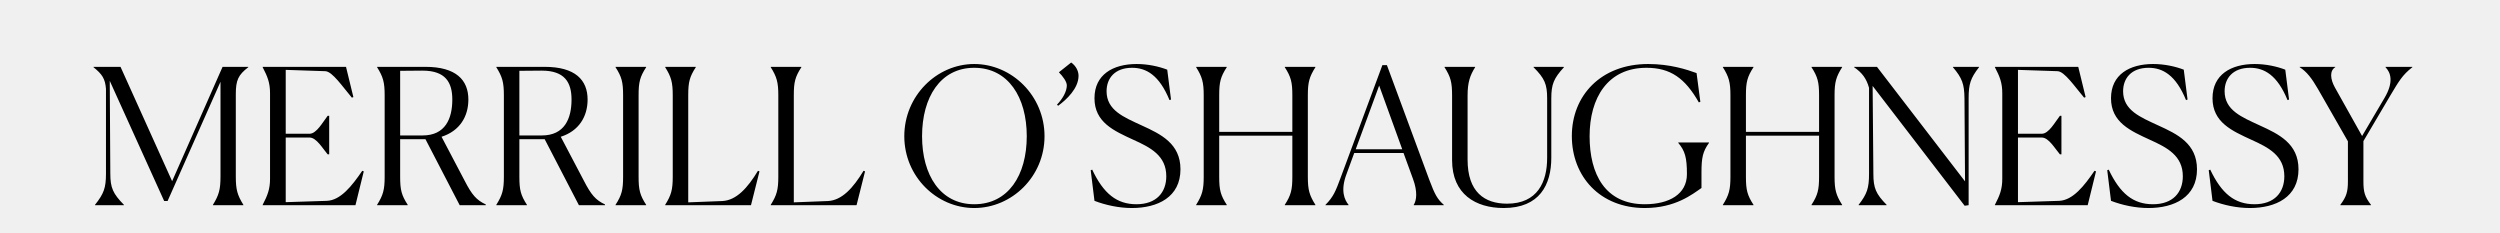
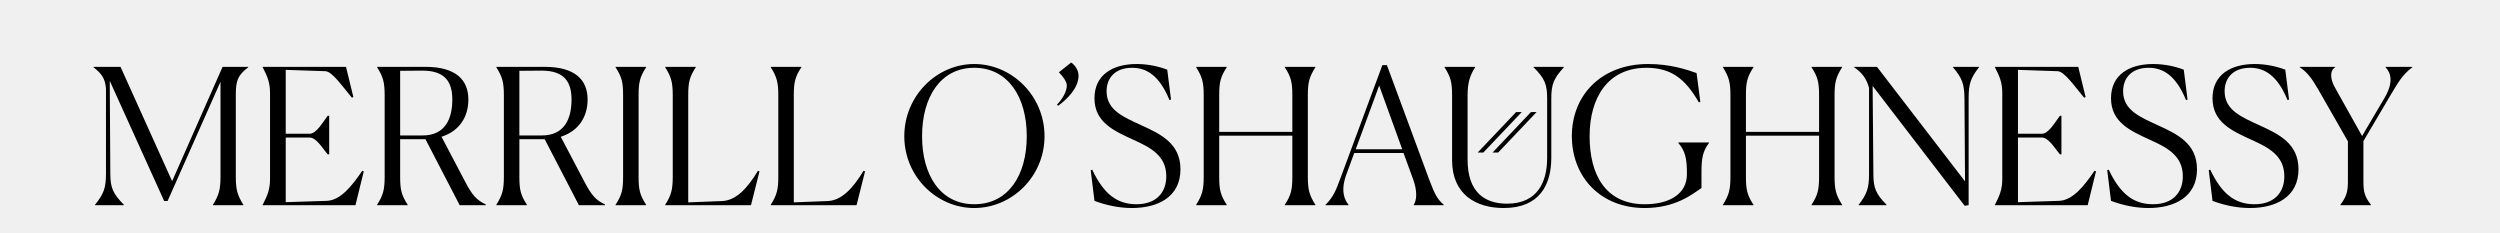
<svg xmlns="http://www.w3.org/2000/svg" width="463" height="43" viewBox="0 0 463 43" fill="none">
  <g clip-path="url(#clip0_122_26)">
    <path d="M22.951 38V37.93C20.921 35.865 20.431 34.78 20.431 32.155L20.326 14.97L30.406 37.23H31.036L40.836 15.145V32.68C40.836 35.095 40.556 36.11 39.436 37.93V38H45.071V37.93C43.951 36.11 43.671 35.13 43.671 32.68V17.455C43.671 14.83 44.126 13.885 45.981 12.45V12.38H41.221L31.876 33.555L22.321 12.38H17.316V12.45C18.926 13.745 19.486 14.585 19.626 16.475V32.155C19.626 34.78 19.241 35.865 17.596 37.93V38H22.951ZM67.371 31.735L67.091 31.63C65.166 34.465 63.066 37.09 60.546 37.195L52.916 37.44V25.47H57.326C58.621 25.47 59.776 27.535 60.686 28.585H60.966V21.445H60.686C59.741 22.67 58.621 24.77 57.326 24.77H52.916V12.94L60.266 13.185C61.561 13.255 63.416 16.02 65.166 18.085L65.446 17.98L64.081 12.38H48.646V12.45C49.556 14.2 50.011 15.32 50.011 17.28V33.1C50.011 35.025 49.556 36.18 48.646 37.93V38H65.831L67.371 31.735ZM78.238 13.08C82.508 13.08 83.768 15.25 83.768 18.435C83.768 21.97 82.473 25.085 78.273 25.085H74.108V13.115C76.103 13.08 77.573 13.08 78.238 13.08ZM69.838 38H75.508V37.93C74.353 36.145 74.108 35.165 74.108 32.75V25.785H78.798L85.133 38H89.963V37.86C88.248 37.055 87.408 36.11 86.043 33.45L81.773 25.33C85.168 24.245 86.743 21.55 86.743 18.435C86.743 14.795 84.433 12.38 78.798 12.38H69.838V12.45C70.958 14.235 71.238 15.25 71.238 17.63V32.75C71.238 35.13 70.958 36.145 69.838 37.93V38ZM100.318 13.08C104.588 13.08 105.848 15.25 105.848 18.435C105.848 21.97 104.553 25.085 100.353 25.085H96.188V13.115C98.183 13.08 99.653 13.08 100.318 13.08ZM91.918 38H97.588V37.93C96.433 36.145 96.188 35.165 96.188 32.75V25.785H100.878L107.213 38H112.043V37.86C110.328 37.055 109.488 36.11 108.123 33.45L103.853 25.33C107.248 24.245 108.823 21.55 108.823 18.435C108.823 14.795 106.513 12.38 100.878 12.38H91.918V12.45C93.038 14.235 93.318 15.25 93.318 17.63V32.75C93.318 35.13 93.038 36.145 91.918 37.93V38ZM113.998 38H119.668V37.93C118.513 36.145 118.268 35.165 118.268 32.75V17.63C118.268 15.215 118.513 14.235 119.668 12.45V12.38H113.998V12.45C115.153 14.235 115.398 15.25 115.398 17.63V32.75C115.398 35.13 115.153 36.145 113.998 37.93V38ZM139.082 38L140.657 31.735L140.377 31.63C138.452 34.815 136.387 37.09 133.797 37.23L127.462 37.475V17.63C127.462 15.215 127.707 14.235 128.862 12.45V12.38H123.192V12.45C124.312 14.235 124.592 15.25 124.592 17.63V32.75C124.592 35.13 124.312 36.145 123.192 37.93V38H139.082ZM158.633 38L160.208 31.735L159.928 31.63C158.003 34.815 155.938 37.09 153.348 37.23L147.013 37.475V17.63C147.013 15.215 147.258 14.235 148.413 12.45V12.38H142.743V12.45C143.863 14.235 144.143 15.25 144.143 17.63V32.75C144.143 35.13 143.863 36.145 142.743 37.93V38H158.633ZM180.426 38.525C187.391 38.525 193.446 32.715 193.446 25.225C193.446 17.735 187.391 11.855 180.426 11.855C173.496 11.855 167.476 17.735 167.476 25.225C167.476 32.715 173.496 38.525 180.426 38.525ZM180.426 37.825C174.161 37.825 170.766 32.435 170.766 25.225C170.766 18.015 174.161 12.555 180.426 12.555C186.726 12.555 190.156 18.015 190.156 25.225C190.156 32.47 186.726 37.825 180.426 37.825ZM195.966 19.59C197.541 18.435 199.746 16.37 199.746 14.025C199.746 13.08 199.186 12.135 198.381 11.575L196.141 13.36V13.43C196.806 14.095 197.576 15.11 197.576 15.81C197.576 16.965 196.771 18.33 195.756 19.38L195.966 19.59ZM216.172 12.905C214.632 12.31 212.602 11.855 210.502 11.855C206.127 11.855 202.697 13.815 202.697 18.19C202.697 22.67 206.337 24.245 209.907 25.89C213.092 27.325 215.997 28.83 215.997 32.645C215.997 35.62 214.177 37.825 210.467 37.825C206.827 37.825 204.377 35.865 202.277 31.42L201.997 31.525L202.697 37.195C204.797 38 207.247 38.525 209.627 38.525C214.422 38.525 218.622 36.495 218.622 31.35C218.622 26.59 214.982 24.84 211.447 23.23C208.122 21.69 204.937 20.43 204.937 16.895C204.937 14.515 206.442 12.555 209.662 12.555C212.287 12.555 214.702 13.92 216.592 18.54L216.872 18.435L216.172 12.905ZM221.527 38H227.197V37.93C226.042 36.145 225.797 35.165 225.797 32.75V25.12H239.342V32.75C239.342 35.13 239.097 36.145 237.942 37.93V38H243.612V37.93C242.492 36.145 242.212 35.165 242.212 32.75V17.63C242.212 15.215 242.492 14.235 243.612 12.45V12.38H237.942V12.45C239.097 14.235 239.342 15.25 239.342 17.63V24.42H225.797V17.63C225.797 15.215 226.042 14.235 227.197 12.45V12.38H221.527V12.45C222.647 14.235 222.927 15.25 222.927 17.63V32.75C222.927 35.13 222.647 36.145 221.527 37.93V38ZM259.691 27.64H251.081L255.421 15.845L259.691 27.64ZM249.751 37.93C249.016 37.02 248.211 35.34 249.366 32.26L250.801 28.34H259.936L261.686 33.135C262.561 35.48 262.351 37.125 261.826 37.93V38H267.391V37.93C266.201 36.88 265.746 36.075 264.696 33.275L256.856 12.065H256.016L248.281 32.925C247.371 35.375 246.951 36.46 245.481 37.93V38H249.751V37.93ZM278.481 38.525C285.131 38.525 287.301 34.22 287.301 29.215V18.225C287.301 15.6 287.756 14.515 289.646 12.45L289.576 12.38H284.011V12.45C286.076 14.515 286.531 15.6 286.531 18.225V29.25C286.531 33.695 284.746 37.72 279.111 37.72C274.946 37.72 271.796 35.585 271.796 29.565V17.7C271.796 15.25 272.251 13.955 273.196 12.45V12.38H267.526V12.45C268.681 14.27 268.926 15.25 268.926 17.7V29.67C268.926 35.97 273.301 38.525 278.481 38.525ZM315.114 34.815V31.945C315.114 29.18 315.359 28.06 316.514 26.45V26.38H310.809V26.45C312.069 27.955 312.419 29.18 312.419 32.26C312.419 35.935 309.164 37.825 304.614 37.825C297.299 37.825 294.394 32.295 294.394 25.225C294.394 18.12 297.754 12.555 304.929 12.555C309.374 12.555 312.069 14.48 314.624 18.96L314.904 18.855L314.204 13.535C312.384 12.87 309.269 11.855 305.244 11.855C296.459 11.855 291.104 17.735 291.104 25.19C291.104 32.68 296.319 38.525 304.614 38.525C310.284 38.525 313.434 35.97 315.114 34.815ZM319.076 38H324.746V37.93C323.591 36.145 323.346 35.165 323.346 32.75V25.12H336.891V32.75C336.891 35.13 336.646 36.145 335.491 37.93V38H341.161V37.93C340.041 36.145 339.761 35.165 339.761 32.75V17.63C339.761 15.215 340.041 14.235 341.161 12.45V12.38H335.491V12.45C336.646 14.235 336.891 15.25 336.891 17.63V24.42H323.346V17.63C323.346 15.215 323.591 14.235 324.746 12.45V12.38H319.076V12.45C320.196 14.235 320.476 15.25 320.476 17.63V32.75C320.476 35.13 320.196 36.145 319.076 37.93V38ZM363.855 38.105L364.59 38V18.19C364.59 15.565 364.94 14.48 366.515 12.45V12.38H361.685V12.45C363.4 14.48 363.785 15.565 363.82 18.19L363.925 33.59L347.615 12.38H343.38V12.45C344.85 13.465 345.655 14.515 346.145 16.265V32.19C346.145 34.815 345.795 35.9 344.22 37.93V38H349.4V37.93C347.405 35.9 346.95 34.815 346.95 32.19L346.81 15.915L363.855 38.105ZM388.182 31.735L387.902 31.63C385.977 34.465 383.877 37.09 381.357 37.195L373.727 37.44V25.47H378.137C379.432 25.47 380.587 27.535 381.497 28.585H381.777V21.445H381.497C380.552 22.67 379.432 24.77 378.137 24.77H373.727V12.94L381.077 13.185C382.372 13.255 384.227 16.02 385.977 18.085L386.257 17.98L384.892 12.38H369.457V12.45C370.367 14.2 370.822 15.32 370.822 17.28V33.1C370.822 35.025 370.367 36.18 369.457 37.93V38H386.642L388.182 31.735ZM404.434 12.905C402.894 12.31 400.864 11.855 398.764 11.855C394.389 11.855 390.959 13.815 390.959 18.19C390.959 22.67 394.599 24.245 398.169 25.89C401.354 27.325 404.259 28.83 404.259 32.645C404.259 35.62 402.439 37.825 398.729 37.825C395.089 37.825 392.639 35.865 390.539 31.42L390.259 31.525L390.959 37.195C393.059 38 395.509 38.525 397.889 38.525C402.684 38.525 406.884 36.495 406.884 31.35C406.884 26.59 403.244 24.84 399.709 23.23C396.384 21.69 393.199 20.43 393.199 16.895C393.199 14.515 394.704 12.555 397.924 12.555C400.549 12.555 402.964 13.92 404.854 18.54L405.134 18.435L404.434 12.905ZM423.233 12.905C421.693 12.31 419.663 11.855 417.563 11.855C413.188 11.855 409.758 13.815 409.758 18.19C409.758 22.67 413.398 24.245 416.968 25.89C420.153 27.325 423.058 28.83 423.058 32.645C423.058 35.62 421.238 37.825 417.528 37.825C413.888 37.825 411.438 35.865 409.338 31.42L409.058 31.525L409.758 37.195C411.858 38 414.308 38.525 416.688 38.525C421.483 38.525 425.683 36.495 425.683 31.35C425.683 26.59 422.043 24.84 418.508 23.23C415.183 21.69 411.998 20.43 411.998 16.895C411.998 14.515 413.503 12.555 416.723 12.555C419.348 12.555 421.763 13.92 423.653 18.54L423.933 18.435L423.233 12.905ZM433.434 38H439.104V37.93C437.949 36.425 437.704 35.585 437.704 33.555V26.135L442.639 17.77C444.249 15.075 444.914 13.885 446.769 12.45V12.38H441.799V12.45C442.744 13.43 443.374 15.145 441.624 18.12L437.459 25.19L432.419 16.195C431.544 14.62 431.439 13.08 432.489 12.45V12.38H425.909V12.45C427.204 13.29 428.114 14.445 429.304 16.51L434.834 26.17V33.555C434.834 35.55 434.554 36.425 433.434 37.93V38Z" fill="black" />
+     <path d="M281.25 21L274.604 28H274.25L280.896 21H281.25Z" fill="black" stroke="black" stroke-width="0.5" />
+     <path d="M284 21L277.354 28H277L283.646 21H284Z" fill="black" stroke="black" stroke-width="0.5" />
  </g>
  <defs>
    <clipPath id="clip0_122_26">
      <rect width="463" height="43" fill="white" />
    </clipPath>
  </defs>
</svg>
